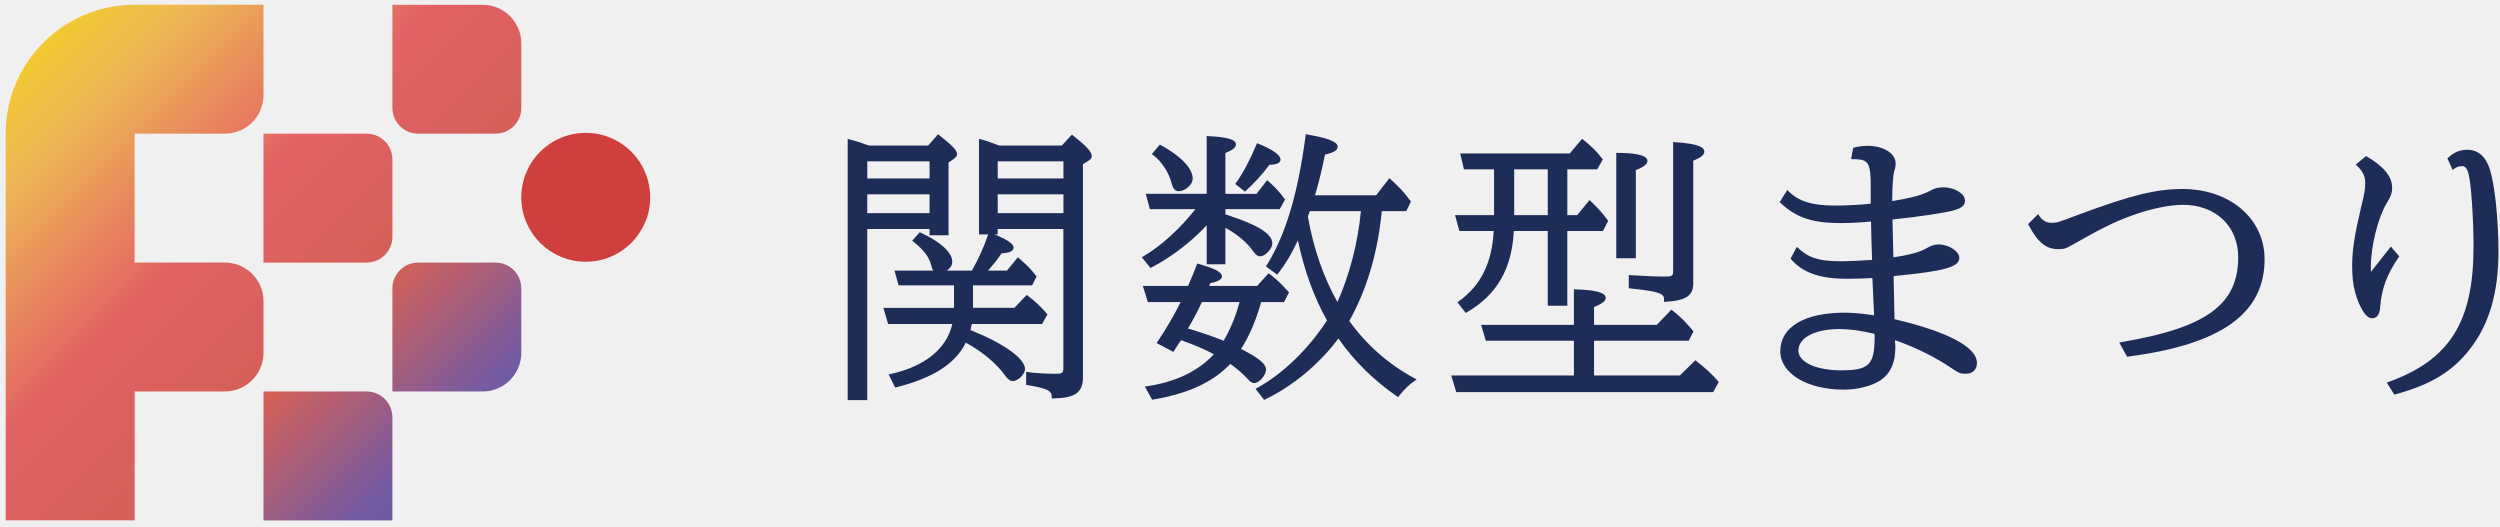
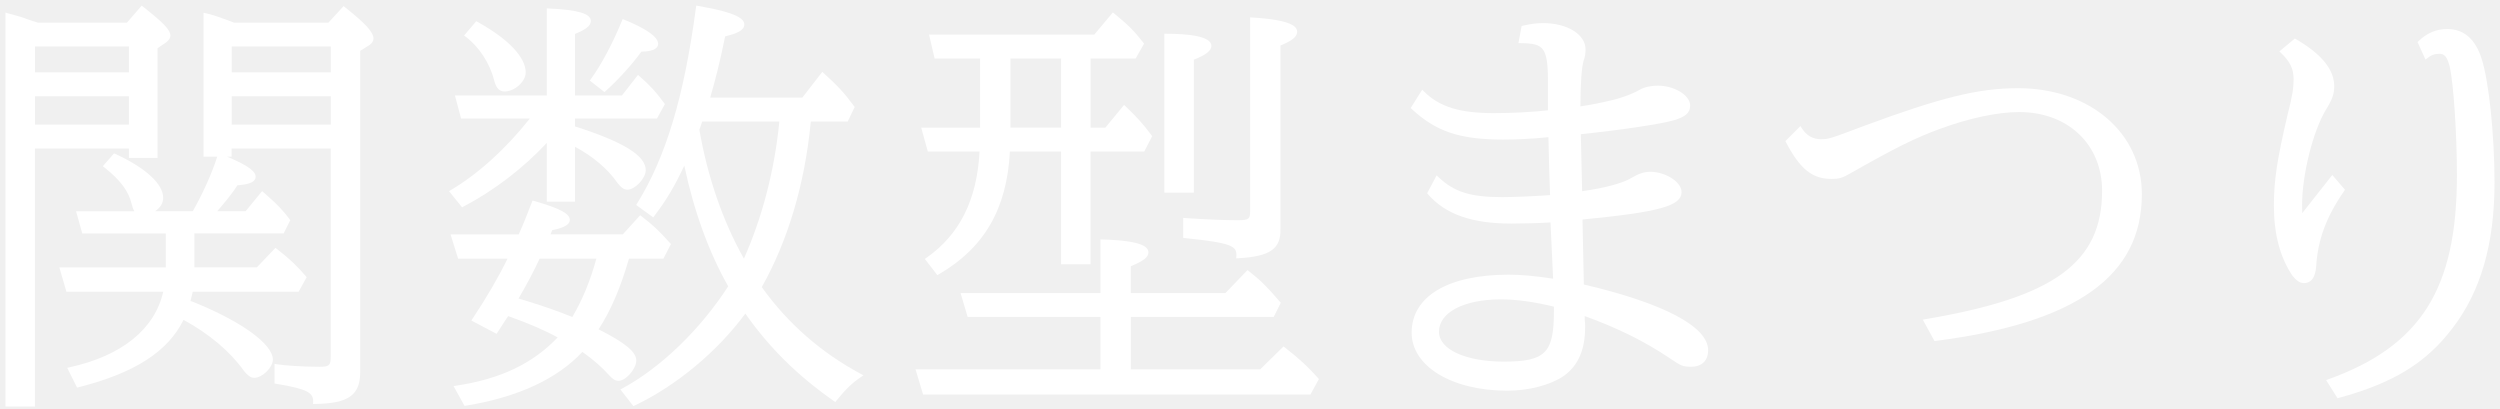
- <svg xmlns="http://www.w3.org/2000/svg" width="242" height="51" fill="none">
-   <path fill="#1E2C58" d="M89.982 22.773h1.837v-7.046l.56-.38q.266-.215.265-.425c0-.362-.426-.812-1.752-1.856l-.091-.072-.947 1.092h-5.728a2 2 0 0 0-.296-.094l-.042-.009q-.123-.046-.233-.083a3 3 0 0 1-.294-.11 10 10 0 0 0-.565-.168l-.486-.136-.154-.045v25.292h1.892V22.17h6.032v.606zm0-3.962v1.823H83.95v-1.823zm-6.03-1.534v-1.659h6.031v1.659z" style="fill:#1e2c58;fill:color(display-p3 .118 .172 .345);fill-opacity:1" />
-   <path fill="#1E2C58" d="m103.852 13.094-.088-.07-.975 1.063h-6.06c-.998-.378-1.422-.52-1.812-.604l-.148-.031v9.24h.882c-.335 1.055-.943 2.407-1.573 3.501h-2.421c.35-.231.522-.518.522-.87 0-.88-1.148-1.93-3.07-2.806l-.083-.038-.721.825.1.08c1.004.785 1.558 1.525 1.746 2.328.05.195.1.355.175.483h-3.739l.397 1.424h5.365v2.18h-6.836l.454 1.561h6.216c-.538 2.404-2.667 4.123-6.013 4.853l-.151.033.635 1.27.095-.023c3.584-.904 5.73-2.28 6.738-4.327 1.66.911 2.996 2.038 3.869 3.266.22.274.418.457.672.457.512 0 1.194-.664 1.194-1.165 0-1.003-2.018-2.461-5.147-3.718l-.141-.047c.059-.234.102-.412.144-.599h6.798l.516-.933-.056-.064c-.544-.627-.982-1.071-1.861-1.75l-.087-.068-1.196 1.252h-4.009v-2.179h5.731l.425-.849-.044-.06c-.398-.54-.797-.962-1.42-1.503l-.342-.305-1.062 1.292h-1.823c.424-.486 1.013-1.194 1.292-1.662.593-.046 1.176-.154 1.176-.556 0-.247-.219-.613-1.833-1.283h.291v-.523h6.362v13.388c0 .53-.105.623-.705.623-1.155 0-2.285-.086-2.759-.163l-.141-.025v1.264l.102.016c2.056.339 2.397.59 2.375 1.17l-.005.127.128-.003c2.139-.027 2.898-.562 2.898-2.046V15.897l.612-.384c.153-.114.24-.26.24-.399 0-.414-.497-.962-1.835-2.02zm-.911 5.717v1.823H96.58v-1.823zm-6.361-1.534v-1.659h6.361v1.659zM113.428 17.784c.085.338.237.723.667.723.648 0 1.359-.639 1.359-1.221 0-.98-1.126-2.162-3.09-3.243l-.087-.046-.78.916.102.076c.855.641 1.556 1.712 1.826 2.793zM120.511 18.546l.075-.069a17.3 17.3 0 0 0 2.293-2.527c.888-.012 1.077-.281 1.077-.506 0-.432-.729-.951-2.166-1.542l-.111-.046-.046.112c-.608 1.476-1.317 2.805-1.995 3.744l-.068.095zM136.961 36.635a18.5 18.5 0 0 1-6.352-5.57c1.672-2.96 2.757-6.603 3.139-10.54l.012-.09h2.366l.45-.933-.045-.059c-.668-.89-.993-1.245-1.941-2.109l-.096-.087-1.281 1.653h-5.915c.338-1.167.611-2.22.96-3.933.741-.178 1.229-.38 1.229-.76 0-.32-.338-.745-2.961-1.193l-.125-.021-.016.124c-.762 5.715-1.929 9.596-3.78 12.581l-.059.096 1.094.795.072-.095c.769-1.008 1.326-1.937 1.923-3.232.609 2.898 1.579 5.571 2.818 7.752-1.797 2.783-4.333 5.229-6.795 6.555l-.126.067.836 1.072.087-.042c2.655-1.26 5.298-3.458 7.099-5.9 1.536 2.189 3.347 3.977 5.684 5.615l.093.064.07-.089c.602-.744.998-1.126 1.571-1.514l.165-.113zm-5.224-16.2c-.299 3.087-1.083 6.123-2.274 8.803-1.347-2.386-2.334-5.241-2.861-8.277.048-.114.068-.175.117-.325l.066-.201h4.953z" style="fill:#1e2c58;fill:color(display-p3 .118 .172 .345);fill-opacity:1" />
-   <path fill="#1E2C58" d="M122.552 35.777c0-.55-.703-1.133-2.421-2.001.776-1.184 1.415-2.67 1.952-4.537h2.211l.484-.937-.055-.061c-.716-.799-1.127-1.184-1.833-1.723l-.089-.066-1.113 1.226h-4.639l.105-.268c.762-.149 1.132-.363 1.132-.657 0-.405-.642-.746-2.289-1.215l-.105-.03-.118.304c-.272.7-.438 1.131-.768 1.867h-4.379l.488 1.562h3.171c-.587 1.198-1.361 2.528-2.247 3.856l-.075.113 1.62.856.553-.859.195-.28c1.308.466 2.399.937 3.173 1.369-1.601 1.683-3.674 2.669-6.512 3.098l-.171.025.704 1.272.084-.014c3.339-.545 5.854-1.708 7.482-3.453.709.505 1.224.955 1.708 1.487.24.27.407.37.614.37.468 0 1.138-.766 1.138-1.303zm-7.558-3.979a30 30 0 0 0 1.353-2.56h3.643c-.382 1.404-.901 2.663-1.543 3.746-1.004-.407-1.992-.748-3.455-1.187z" style="fill:#1e2c58;fill:color(display-p3 .118 .172 .345);fill-opacity:1" />
-   <path fill="#1E2C58" d="M111.455 25.896c1.935-1.008 3.827-2.454 5.354-4.089v3.774h1.81v-3.525c1.161.622 2.123 1.441 2.729 2.323.223.28.391.431.645.431.48 0 1.167-.735 1.167-1.248 0-.937-1.401-1.805-4.541-2.812v-.506h5.261l.511-.928-.046-.063c-.554-.749-.864-1.088-1.586-1.726l-.096-.085-1.033 1.322h-3.012V14.81c.615-.252 1.018-.493 1.018-.825 0-.477-.808-.719-2.701-.809l-.128-.005v5.592h-5.896l.396 1.479h4.411c-1.516 1.924-3.309 3.55-5.068 4.591l-.12.07.838 1.038.089-.046zM158.348 16.463c.759-.291 1.128-.58 1.128-.883 0-.645-1.576-.78-2.899-.78h-.122v10.202h1.893z" style="fill:#1e2c58;fill:color(display-p3 .118 .172 .345);fill-opacity:1" />
-   <path fill="#1E2C58" d="M157.666 26.624v1.282l.108.012c3.03.312 3.349.512 3.304 1.166l-.009.136.137-.008c2.023-.112 2.73-.6 2.701-1.854V15.555c.75-.302 1.073-.568 1.073-.88 0-.311-.3-.763-2.892-.917l-.128-.008v12.454c0 .474-.063.567-.787.567-.875 0-1.916-.041-3.377-.137l-.129-.01zM166.324 36.906c-.656-.733-1.173-1.212-2.133-1.966l-.084-.066-1.499 1.47h-8.304V32.98h9.171l.455-.908-.053-.06c-.82-.963-1.231-1.369-1.998-1.971l-.087-.068-1.416 1.473h-6.073v-1.724c.799-.322 1.128-.579 1.128-.88 0-.322-.306-.759-2.952-.835l-.125-.004v3.443h-8.983l.456 1.534h8.526v3.364H140.48l.485 1.617h24.868l.543-.99-.057-.065z" style="fill:#1e2c58;fill:color(display-p3 .118 .172 .345);fill-opacity:1" />
-   <path fill="#1E2C58" d="m140.845 20.826.424 1.534h3.321c-.16 3.098-1.276 5.332-3.408 6.824l-.103.073.802 1.038.092-.052c2.922-1.695 4.375-4.2 4.566-7.881h3.285v7.236h1.893v-7.236h3.447l.508-.984-.043-.06c-.542-.741-.968-1.19-1.665-1.86l-.095-.09-1.201 1.46h-.95V16.39h2.894l.541-.956-.049-.065c-.584-.75-.948-1.114-1.862-1.862l-.093-.075-1.195 1.423h-10.607l.359 1.534h2.919v4.438h-3.78zm5.728 0v-4.437h3.252v4.437zM183.387 30.894l-.083-3.976v-.192c4.926-.479 6.356-.876 6.356-1.761 0-.647-1.02-1.304-2.019-1.304-.36 0-.741.121-1.164.375-.566.351-1.698.66-3.2.871l-.082-3.574v-.085c2.622-.274 5.131-.65 5.995-.9.662-.212 1.02-.425 1.02-.941 0-.655-1.008-1.275-2.074-1.275-.348 0-.837.069-1.161.262-.527.302-1.314.583-2.063.733-.279.076-1.131.247-1.746.335.005-1.485.08-2.533.213-2.956.08-.212.117-.441.117-.702 0-.963-1.176-1.689-2.734-1.689-.387 0-.812.054-1.293.168l-.077.02-.205 1.097.144.003c1.536.026 1.78.226 1.752 2.906v1.406c-1.008.113-2.27.181-3.483.181-2.192 0-3.491-.405-4.482-1.396l-.108-.108-.74 1.175.074.07c1.555 1.445 3.09 1.957 5.86 1.957a29 29 0 0 0 2.909-.153c.022 1.247.061 2.414.09 3.274l.015.443c-1.044.075-2.315.13-3.068.13-2.049 0-3.082-.325-4.099-1.287l-.116-.109-.609 1.148.054.063c1.118 1.287 2.817 1.883 5.346 1.883.834 0 1.805-.028 2.52-.073l.165 3.558v.052c-1.198-.18-2.058-.256-2.85-.256-3.9 0-6.229 1.393-6.229 3.725 0 2.158 2.586 3.724 6.147 3.724 1.354 0 2.73-.355 3.591-.928.942-.657 1.399-1.688 1.399-3.153 0-.14 0-.312-.027-.468v-.242c2.087.753 3.863 1.63 5.424 2.682.771.522.858.57 1.416.57.678 0 1.085-.395 1.085-1.056 0-1.518-2.832-3.017-7.979-4.223zm-5.322.959c.987 0 2.131.157 3.4.468v.29c0 2.692-.544 3.238-3.235 3.238-2.441 0-4.145-.79-4.145-1.916 0-1.243 1.599-2.08 3.978-2.08zM211.247 18.296c-2.523 0-4.927.589-9.892 2.427-2.235.846-2.265.846-2.765.846-.499 0-.915-.235-1.218-.716l-.081-.128-.967.968.042.08c.898 1.711 1.687 2.347 2.913 2.347.507 0 .693-.056 1.243-.373 2.898-1.646 4.137-2.26 5.76-2.854 1.844-.678 3.684-1.066 5.049-1.066 3.137 0 5.327 2.079 5.327 5.052 0 4.614-3.075 6.849-11.345 8.245l-.168.029.755 1.377.081-.01c9.025-1.17 13.23-4.165 13.23-9.42 0-3.944-3.35-6.806-7.962-6.806zM232.253 24.818l-.816-.952-1.93 2.45c-.009-.203-.009-.339-.009-.528 0-1.93.697-4.725 1.522-6.099.414-.662.54-1.017.54-1.521 0-1.066-.802-2.053-2.452-3.02l-.074-.043-.994.828.097.093c.596.567.816 1.029.816 1.703 0 .492-.064 1.039-.383 2.256-.677 2.88-.882 4.243-.882 5.832 0 1.837.384 3.307 1.182 4.506.262.313.459.484.754.484.693 0 .759-.828.78-1.102.108-1.697.661-3.18 1.795-4.811zM241.022 16.398c-.4-1.261-1.143-1.9-2.206-1.9-.701 0-1.287.245-1.845.777l-.062.058.512 1.126.121-.097c.248-.198.467-.276.779-.276.276 0 .483.137.651.816.247 1.046.466 4.311.466 6.988 0 7.286-2.316 10.956-8.257 13.094l-.141.051.733 1.166.086-.025c3.48-.948 5.587-2.235 7.272-4.444 1.83-2.36 2.721-5.427 2.721-9.375 0-3.06-.357-6.483-.83-7.96z" style="fill:#1e2c58;fill:color(display-p3 .118 .172 .345);fill-opacity:1" />
-   <path fill="url(#a)" d="M37.983.462h8.734a3.744 3.744 0 0 1 3.744 3.744v6.238a2.496 2.496 0 0 1-2.496 2.496h-7.487a2.496 2.496 0 0 1-2.495-2.495z" />
-   <path fill="url(#b)" d="M25.506 12.939h9.982a2.496 2.496 0 0 1 2.496 2.496v7.487a2.496 2.496 0 0 1-2.496 2.496h-9.982V12.939" />
-   <path fill="url(#c)" d="M40.479 25.418h7.486a2.496 2.496 0 0 1 2.496 2.496v6.238a3.744 3.744 0 0 1-3.744 3.744h-8.734v-9.983a2.496 2.496 0 0 1 2.496-2.495" />
-   <path fill="url(#d)" d="M21.762 12.939a3.744 3.744 0 0 0 3.744-3.744V.461H13.028C6.139.46.551 6.047.551 12.938V50.37H13.03V37.893h8.734a3.744 3.744 0 0 0 3.744-3.744v-4.99a3.744 3.744 0 0 0-3.744-3.744h-8.735V12.938h8.735z" />
-   <path fill="url(#e)" d="M25.506 37.895h9.982a2.496 2.496 0 0 1 2.496 2.496v9.982H25.507V37.896z" />
-   <path fill="#CE3F3D" d="M62.938 19.178a6.239 6.239 0 1 0-12.477 0 6.239 6.239 0 0 0 12.477 0" style="fill:#ce3f3d;fill:color(display-p3 .808 .247 .239);fill-opacity:1" />
-   <defs>
-     <linearGradient id="a" x1="18.023" x2="72.813" y1="-19.133" y2="35.657" gradientUnits="userSpaceOnUse">
-       <stop stop-color="#F4DA0B" style="stop-color:#f4da0b;stop-color:color(display-p3 .957 .855 .043);stop-opacity:1" />
-       <stop offset=".18" stop-color="#EEB756" style="stop-color:#eeb756;stop-color:color(display-p3 .933 .718 .337);stop-opacity:1" />
-       <stop offset=".4" stop-color="#E26264" style="stop-color:#e26264;stop-color:color(display-p3 .886 .384 .392);stop-opacity:1" />
-       <stop offset=".6" stop-color="#D26058" style="stop-color:#d26058;stop-color:color(display-p3 .824 .377 .345);stop-opacity:1" />
-       <stop offset=".78" stop-color="#745BA2" style="stop-color:#745ba2;stop-color:color(display-p3 .455 .357 .635);stop-opacity:1" />
-       <stop offset="1" stop-color="#5352A0" style="stop-color:#5352a0;stop-color:color(display-p3 .326 .322 .627);stop-opacity:1" />
-     </linearGradient>
-     <linearGradient id="b" x1="5.362" x2="60.153" y1="-6.473" y2="48.316" gradientUnits="userSpaceOnUse">
-       <stop stop-color="#F4DA0B" style="stop-color:#f4da0b;stop-color:color(display-p3 .957 .855 .043);stop-opacity:1" />
-       <stop offset=".18" stop-color="#EEB756" style="stop-color:#eeb756;stop-color:color(display-p3 .933 .718 .337);stop-opacity:1" />
-       <stop offset=".4" stop-color="#E26264" style="stop-color:#e26264;stop-color:color(display-p3 .886 .384 .392);stop-opacity:1" />
-       <stop offset=".6" stop-color="#D26058" style="stop-color:#d26058;stop-color:color(display-p3 .824 .377 .345);stop-opacity:1" />
-       <stop offset=".78" stop-color="#745BA2" style="stop-color:#745ba2;stop-color:color(display-p3 .455 .357 .635);stop-opacity:1" />
-       <stop offset="1" stop-color="#5352A0" style="stop-color:#5352a0;stop-color:color(display-p3 .326 .322 .627);stop-opacity:1" />
-     </linearGradient>
-     <linearGradient id="c" x1="5.362" x2="60.153" y1="-6.472" y2="48.316" gradientUnits="userSpaceOnUse">
-       <stop stop-color="#F4DA0B" style="stop-color:#f4da0b;stop-color:color(display-p3 .957 .855 .043);stop-opacity:1" />
-       <stop offset=".18" stop-color="#EEB756" style="stop-color:#eeb756;stop-color:color(display-p3 .933 .718 .337);stop-opacity:1" />
-       <stop offset=".4" stop-color="#E26264" style="stop-color:#e26264;stop-color:color(display-p3 .886 .384 .392);stop-opacity:1" />
-       <stop offset=".6" stop-color="#D26058" style="stop-color:#d26058;stop-color:color(display-p3 .824 .377 .345);stop-opacity:1" />
-       <stop offset=".78" stop-color="#745BA2" style="stop-color:#745ba2;stop-color:color(display-p3 .455 .357 .635);stop-opacity:1" />
-       <stop offset="1" stop-color="#5352A0" style="stop-color:#5352a0;stop-color:color(display-p3 .326 .322 .627);stop-opacity:1" />
-     </linearGradient>
-     <linearGradient id="d" x1="-6.749" x2="48.04" y1="5.64" y2="60.429" gradientUnits="userSpaceOnUse">
-       <stop stop-color="#F4DA0B" style="stop-color:#f4da0b;stop-color:color(display-p3 .957 .855 .043);stop-opacity:1" />
-       <stop offset=".18" stop-color="#EEB756" style="stop-color:#eeb756;stop-color:color(display-p3 .933 .718 .337);stop-opacity:1" />
-       <stop offset=".4" stop-color="#E26264" style="stop-color:#e26264;stop-color:color(display-p3 .886 .384 .392);stop-opacity:1" />
-       <stop offset=".6" stop-color="#D26058" style="stop-color:#d26058;stop-color:color(display-p3 .824 .377 .345);stop-opacity:1" />
-       <stop offset=".78" stop-color="#745BA2" style="stop-color:#745ba2;stop-color:color(display-p3 .455 .357 .635);stop-opacity:1" />
-       <stop offset="1" stop-color="#5352A0" style="stop-color:#5352a0;stop-color:color(display-p3 .326 .322 .627);stop-opacity:1" />
-     </linearGradient>
-     <linearGradient id="e" x1="-7.115" x2="47.674" y1="6.006" y2="60.795" gradientUnits="userSpaceOnUse">
-       <stop stop-color="#F4DA0B" style="stop-color:#f4da0b;stop-color:color(display-p3 .957 .855 .043);stop-opacity:1" />
-       <stop offset=".18" stop-color="#EEB756" style="stop-color:#eeb756;stop-color:color(display-p3 .933 .718 .337);stop-opacity:1" />
-       <stop offset=".4" stop-color="#E26264" style="stop-color:#e26264;stop-color:color(display-p3 .886 .384 .392);stop-opacity:1" />
-       <stop offset=".6" stop-color="#D26058" style="stop-color:#d26058;stop-color:color(display-p3 .824 .377 .345);stop-opacity:1" />
-       <stop offset=".78" stop-color="#745BA2" style="stop-color:#745ba2;stop-color:color(display-p3 .455 .357 .635);stop-opacity:1" />
-       <stop offset="1" stop-color="#5352A0" style="stop-color:#5352a0;stop-color:color(display-p3 .326 .322 .627);stop-opacity:1" />
-     </linearGradient>
-   </defs>
+ <svg xmlns="http://www.w3.org/2000/svg" width="428" height="70" viewBox="0 0 428 70" fill="none">
+   <path d="M22.074 27.04H26.974V8.252L28.466 7.236C28.942 6.852 29.174 6.48 29.174 6.104C29.174 5.14 28.038 3.94 24.502 1.156L24.258 0.964L21.734 3.876H6.458C6.006 3.708 5.862 3.672 5.67 3.624L5.558 3.6C5.338 3.52 5.13 3.444 4.938 3.38C4.63 3.276 4.362 3.184 4.154 3.084C3.586 2.896 3.234 2.796 2.646 2.636C2.314 2.544 1.91 2.432 1.35 2.276L0.938 2.156V69.6H5.986V25.432H22.07V27.048L22.074 27.04ZM22.074 16.476V21.336H5.99V16.476H22.074ZM5.994 12.384V7.96H22.078V12.384H5.994Z" fill="#FFF" style="fill:#FFF;fill-opacity:1;" />
+   <path d="M59.062 1.228L58.826 1.044L56.226 3.876H40.066C37.406 2.868 36.274 2.492 35.234 2.268L34.842 2.184V26.824H37.194C36.298 29.636 34.678 33.244 32.998 36.16H26.542C27.474 35.544 27.934 34.78 27.934 33.84C27.934 31.492 24.874 28.692 19.746 26.356L19.526 26.256L17.602 28.456L17.87 28.668C20.546 30.764 22.026 32.736 22.526 34.876C22.658 35.396 22.794 35.824 22.994 36.164H13.022L14.082 39.964H28.386V45.776H10.158L11.37 49.94H27.946C26.51 56.348 20.834 60.932 11.91 62.88L11.506 62.968L13.202 66.356L13.454 66.292C23.01 63.884 28.734 60.212 31.422 54.756C35.85 57.184 39.41 60.188 41.738 63.464C42.326 64.196 42.854 64.684 43.53 64.684C44.898 64.684 46.714 62.912 46.714 61.576C46.714 58.9 41.334 55.012 32.99 51.66L32.614 51.536C32.77 50.912 32.886 50.436 32.998 49.94H51.126L52.502 47.452L52.354 47.28C50.902 45.608 49.734 44.424 47.39 42.612L47.158 42.432L43.97 45.772H33.278V39.96H48.562L49.694 37.696L49.578 37.536C48.514 36.096 47.45 34.972 45.79 33.528L44.878 32.716L42.046 36.16H37.186C38.314 34.864 39.886 32.976 40.63 31.728C42.21 31.604 43.766 31.316 43.766 30.244C43.766 29.588 43.182 28.612 38.878 26.824H39.654V25.428H56.618V61.132C56.618 62.544 56.338 62.792 54.738 62.792C51.658 62.792 48.646 62.564 47.382 62.356L47.006 62.292V65.66L47.278 65.704C52.762 66.608 53.67 67.276 53.61 68.824L53.598 69.164L53.938 69.156C59.642 69.084 61.666 67.656 61.666 63.7V8.704L63.298 7.68C63.706 7.376 63.938 6.988 63.938 6.616C63.938 5.512 62.614 4.052 59.046 1.228H59.062ZM56.634 16.476V21.336H39.67V16.476H56.634ZM39.67 12.384V7.96H56.634V12.384H39.67Z" fill="#FFF" style="fill:#FFF;fill-opacity:1;" />
+   <path d="M84.598 13.736C84.826 14.636 85.23 15.664 86.378 15.664C88.106 15.664 90.002 13.96 90.002 12.408C90.002 9.796 86.998 6.644 81.762 3.76L81.53 3.636L79.45 6.08L79.722 6.284C82.002 7.992 83.87 10.848 84.59 13.732L84.598 13.736Z" fill="#FFF" style="fill:#FFF;fill-opacity:1;" />
+   <path d="M103.486 15.768L103.686 15.584C105.818 13.684 108.254 10.992 109.802 8.844C112.17 8.812 112.674 8.096 112.674 7.496C112.674 6.344 110.73 4.96 106.898 3.384L106.602 3.26L106.478 3.56C104.858 7.496 102.966 11.04 101.158 13.544L100.978 13.796L103.486 15.768Z" fill="#FFF" style="fill:#FFF;fill-opacity:1;" />
+   <path d="M147.354 64.004C140.55 60.348 134.85 55.356 130.414 49.152C134.874 41.26 137.766 31.544 138.786 21.044L138.818 20.804H145.126L146.326 18.316L146.206 18.16C144.426 15.788 143.558 14.84 141.03 12.536L140.774 12.304L137.358 16.712H121.586C122.486 13.6 123.214 10.792 124.146 6.224C126.122 5.748 127.422 5.212 127.422 4.196C127.422 3.344 126.522 2.212 119.526 1.016L119.194 0.96L119.15 1.292C117.118 16.532 114.006 26.88 109.07 34.84L108.914 35.096L111.83 37.216L112.022 36.964C114.074 34.276 115.558 31.796 117.15 28.344C118.774 36.072 121.362 43.2 124.666 49.016C119.874 56.436 113.11 62.96 106.546 66.496L106.21 66.676L108.438 69.532L108.67 69.42C115.75 66.06 122.798 60.2 127.602 53.688C131.698 59.524 136.526 64.292 142.758 68.66L143.006 68.832L143.194 68.596C144.798 66.612 145.854 65.592 147.382 64.556L147.822 64.256L147.354 64.004ZM133.422 20.804C132.626 29.036 130.534 37.132 127.358 44.28C123.766 37.916 121.134 30.304 119.73 22.208C119.858 21.904 119.91 21.74 120.042 21.34L120.218 20.804H133.426H133.422Z" fill="#FFF" style="fill:#FFF;fill-opacity:1;" />
+   <path d="M108.93 61.716C108.93 60.252 107.054 58.696 102.474 56.38C104.542 53.224 106.246 49.26 107.678 44.284H113.574L114.866 41.784L114.718 41.62C112.81 39.492 111.714 38.464 109.83 37.028L109.594 36.852L106.626 40.12H94.254L94.534 39.404C96.566 39.008 97.554 38.436 97.554 37.652C97.554 36.572 95.842 35.664 91.45 34.412L91.17 34.332L90.854 35.144C90.13 37.012 89.686 38.16 88.806 40.124H77.13L78.43 44.288H86.886C85.322 47.484 83.258 51.028 80.894 54.572L80.694 54.872L85.014 57.156L86.49 54.864L87.01 54.116C90.498 55.36 93.406 56.616 95.47 57.768C91.202 62.256 85.674 64.884 78.106 66.028L77.65 66.096L79.526 69.488L79.75 69.452C88.654 67.996 95.362 64.896 99.702 60.244C101.594 61.588 102.966 62.788 104.258 64.208C104.898 64.928 105.342 65.196 105.894 65.196C107.142 65.196 108.93 63.152 108.93 61.72V61.716ZM88.774 51.108C90.094 48.872 91.506 46.208 92.382 44.28H102.098C101.078 48.024 99.694 51.38 97.982 54.268C95.306 53.184 92.67 52.276 88.77 51.104L88.774 51.108Z" fill="#FFF" style="fill:#FFF;fill-opacity:1;" />
+   <path d="M79.338 35.368C84.498 32.68 89.542 28.824 93.614 24.464V34.528H98.442V25.128C101.538 26.788 104.102 28.972 105.718 31.324C106.314 32.068 106.762 32.472 107.438 32.472C108.718 32.472 110.55 30.512 110.55 29.144C110.55 26.644 106.814 24.332 98.442 21.644V20.296H112.47L113.834 17.82L113.71 17.652C112.234 15.656 111.406 14.752 109.482 13.052L109.226 12.824L106.47 16.348H98.438V5.808C100.078 5.136 101.154 4.492 101.154 3.608C101.154 2.336 98.998 1.692 93.95 1.452L93.61 1.436V16.348H77.886L78.942 20.292H90.706C86.662 25.424 81.882 29.76 77.19 32.536L76.87 32.724L79.106 35.492L79.342 35.368H79.338Z" fill="#FFF" style="fill:#FFF;fill-opacity:1;" />
+   <path d="M204.386 10.212C206.41 9.436 207.394 8.668 207.394 7.86C207.394 6.14 203.19 5.78 199.662 5.78H199.338V32.984H204.386V10.212Z" fill="#FFF" style="fill:#FFF;fill-opacity:1;" />
+   <path d="M202.566 37.308V40.728L202.854 40.76C210.934 41.592 211.786 42.124 211.666 43.868L211.642 44.232L212.006 44.212C217.402 43.912 219.286 42.612 219.21 39.268V7.788C221.21 6.984 222.07 6.276 222.07 5.444C222.07 4.612 221.27 3.408 214.358 2.996L214.018 2.976V36.188C214.018 37.452 213.85 37.7 211.918 37.7C209.586 37.7 206.81 37.588 202.914 37.332L202.57 37.308H202.566Z" fill="#FFF" style="fill:#FFF;fill-opacity:1;" />
+   <path d="M225.654 64.728C223.906 62.772 222.526 61.496 219.966 59.484L219.742 59.308L215.746 63.228H193.602V54.26H218.058L219.27 51.836L219.13 51.676C216.942 49.108 215.846 48.028 213.802 46.42L213.57 46.24L209.794 50.168H193.598V45.572C195.73 44.712 196.606 44.028 196.606 43.224C196.606 42.364 195.79 41.2 188.734 40.996L188.402 40.988V50.168H164.446L165.662 54.26H188.398V63.228H156.738L158.03 67.54H224.346L225.794 64.9L225.642 64.728H225.654Z" fill="#FFF" style="fill:#FFF;fill-opacity:1;" />
+   <path d="M157.71 21.848L158.842 25.94H167.698C167.27 34.2 164.294 40.156 158.61 44.136L158.334 44.332L160.474 47.1L160.718 46.96C168.51 42.44 172.386 35.76 172.894 25.944H181.654V45.24H186.702V25.944H195.894L197.25 23.32L197.134 23.16C195.69 21.184 194.554 19.988 192.694 18.2L192.442 17.96L189.238 21.852H186.706V10.02H194.422L195.866 7.472L195.734 7.3C194.178 5.3 193.206 4.328 190.77 2.332L190.522 2.132L187.334 5.928H159.05L160.006 10.02H167.79V21.852H157.71V21.848ZM172.986 21.848V10.016H181.658V21.848H172.986Z" fill="#FFF" style="fill:#FFF;fill-opacity:1;" />
+   <path d="M271.154 48.696L270.934 38.092V37.58C284.07 36.304 287.882 35.244 287.882 32.884C287.882 31.16 285.162 29.408 282.498 29.408C281.538 29.408 280.522 29.732 279.394 30.408C277.886 31.344 274.866 32.168 270.862 32.732L270.642 23.2V22.972C277.634 22.244 284.326 21.24 286.63 20.572C288.394 20.008 289.35 19.44 289.35 18.064C289.35 16.316 286.662 14.664 283.818 14.664C282.89 14.664 281.586 14.848 280.722 15.364C279.318 16.168 277.218 16.916 275.222 17.316C274.478 17.52 272.206 17.976 270.566 18.212C270.578 14.252 270.778 11.456 271.134 10.328C271.346 9.764 271.446 9.152 271.446 8.456C271.446 5.888 268.31 3.952 264.154 3.952C263.122 3.952 261.99 4.096 260.706 4.4L260.502 4.452L259.954 7.38L260.338 7.388C264.434 7.456 265.086 7.988 265.01 15.136V18.884C262.322 19.188 258.958 19.368 255.722 19.368C249.878 19.368 246.414 18.288 243.77 15.644L243.482 15.356L241.51 18.492L241.706 18.676C245.854 22.532 249.946 23.896 257.334 23.896C259.77 23.896 262.242 23.768 265.09 23.488C265.15 26.812 265.254 29.924 265.33 32.22L265.37 33.4C262.586 33.6 259.198 33.748 257.19 33.748C251.726 33.748 248.97 32.88 246.258 30.316L245.95 30.024L244.326 33.084L244.47 33.252C247.45 36.684 251.982 38.276 258.726 38.276C260.95 38.276 263.538 38.2 265.446 38.08L265.886 47.568V47.708C262.69 47.228 260.398 47.024 258.286 47.024C247.886 47.024 241.674 50.74 241.674 56.956C241.674 62.712 248.57 66.888 258.066 66.888C261.678 66.888 265.346 65.94 267.642 64.412C270.154 62.66 271.374 59.912 271.374 56.004C271.374 55.632 271.374 55.172 271.302 54.756V54.112C276.866 56.12 281.602 58.46 285.766 61.264C287.822 62.656 288.054 62.784 289.542 62.784C291.35 62.784 292.434 61.732 292.434 59.968C292.434 55.92 284.882 51.924 271.158 48.708L271.154 48.696ZM256.962 51.252C259.594 51.252 262.646 51.672 266.03 52.5V53.276C266.03 60.452 264.578 61.908 257.402 61.908C250.894 61.908 246.35 59.804 246.35 56.8C246.35 53.484 250.614 51.252 256.958 51.252H256.962Z" fill="#FFF" style="fill:#FFF;fill-opacity:1;" />
+   <path d="M345.45 15.1C338.722 15.1 332.31 16.672 319.07 21.572C313.11 23.828 313.03 23.828 311.698 23.828C310.366 23.828 309.258 23.204 308.45 21.92L308.234 21.58L305.654 24.16L305.766 24.372C308.162 28.936 310.266 30.632 313.534 30.632C314.886 30.632 315.382 30.484 316.85 29.636C324.578 25.248 327.882 23.612 332.21 22.028C337.126 20.22 342.034 19.184 345.674 19.184C354.038 19.184 359.878 24.728 359.878 32.656C359.878 44.96 351.678 50.92 329.626 54.644L329.178 54.72L331.19 58.392L331.406 58.364C355.474 55.244 366.686 47.26 366.686 33.244C366.686 22.728 357.754 15.096 345.454 15.096L345.45 15.1Z" fill="#FFF" style="fill:#FFF;fill-opacity:1;" />
+   <path d="M401.466 32.492L399.29 29.956L394.142 36.488C394.118 35.948 394.118 35.584 394.118 35.08C394.118 29.932 395.978 22.48 398.178 18.816C399.282 17.052 399.618 16.104 399.618 14.76C399.618 11.916 397.478 9.284 393.078 6.708L392.882 6.592L390.23 8.8L390.49 9.048C392.078 10.56 392.666 11.792 392.666 13.588C392.666 14.9 392.494 16.36 391.642 19.604C389.838 27.284 389.29 30.92 389.29 35.156C389.29 40.056 390.314 43.976 392.442 47.172C393.142 48.008 393.666 48.464 394.454 48.464C396.302 48.464 396.478 46.256 396.534 45.524C396.822 41 398.298 37.044 401.322 32.696L401.462 32.492H401.466Z" fill="#FFF" style="fill:#FFF;fill-opacity:1;" />
+   <path d="M424.85 10.04C423.782 6.676 421.802 4.972 418.966 4.972C417.098 4.972 415.534 5.628 414.046 7.044L413.882 7.2L415.246 10.204L415.57 9.944C416.23 9.416 416.814 9.208 417.646 9.208C418.382 9.208 418.934 9.572 419.382 11.384C420.042 14.172 420.626 22.88 420.626 30.02C420.626 49.448 414.45 59.236 398.606 64.936L398.23 65.072L400.186 68.18L400.414 68.116C409.694 65.588 415.314 62.156 419.806 56.264C424.686 49.972 427.062 41.792 427.062 31.264C427.062 23.104 426.11 13.976 424.85 10.036V10.04Z" fill="#FFF" style="fill:#FFF;fill-opacity:1;" />
</svg>
